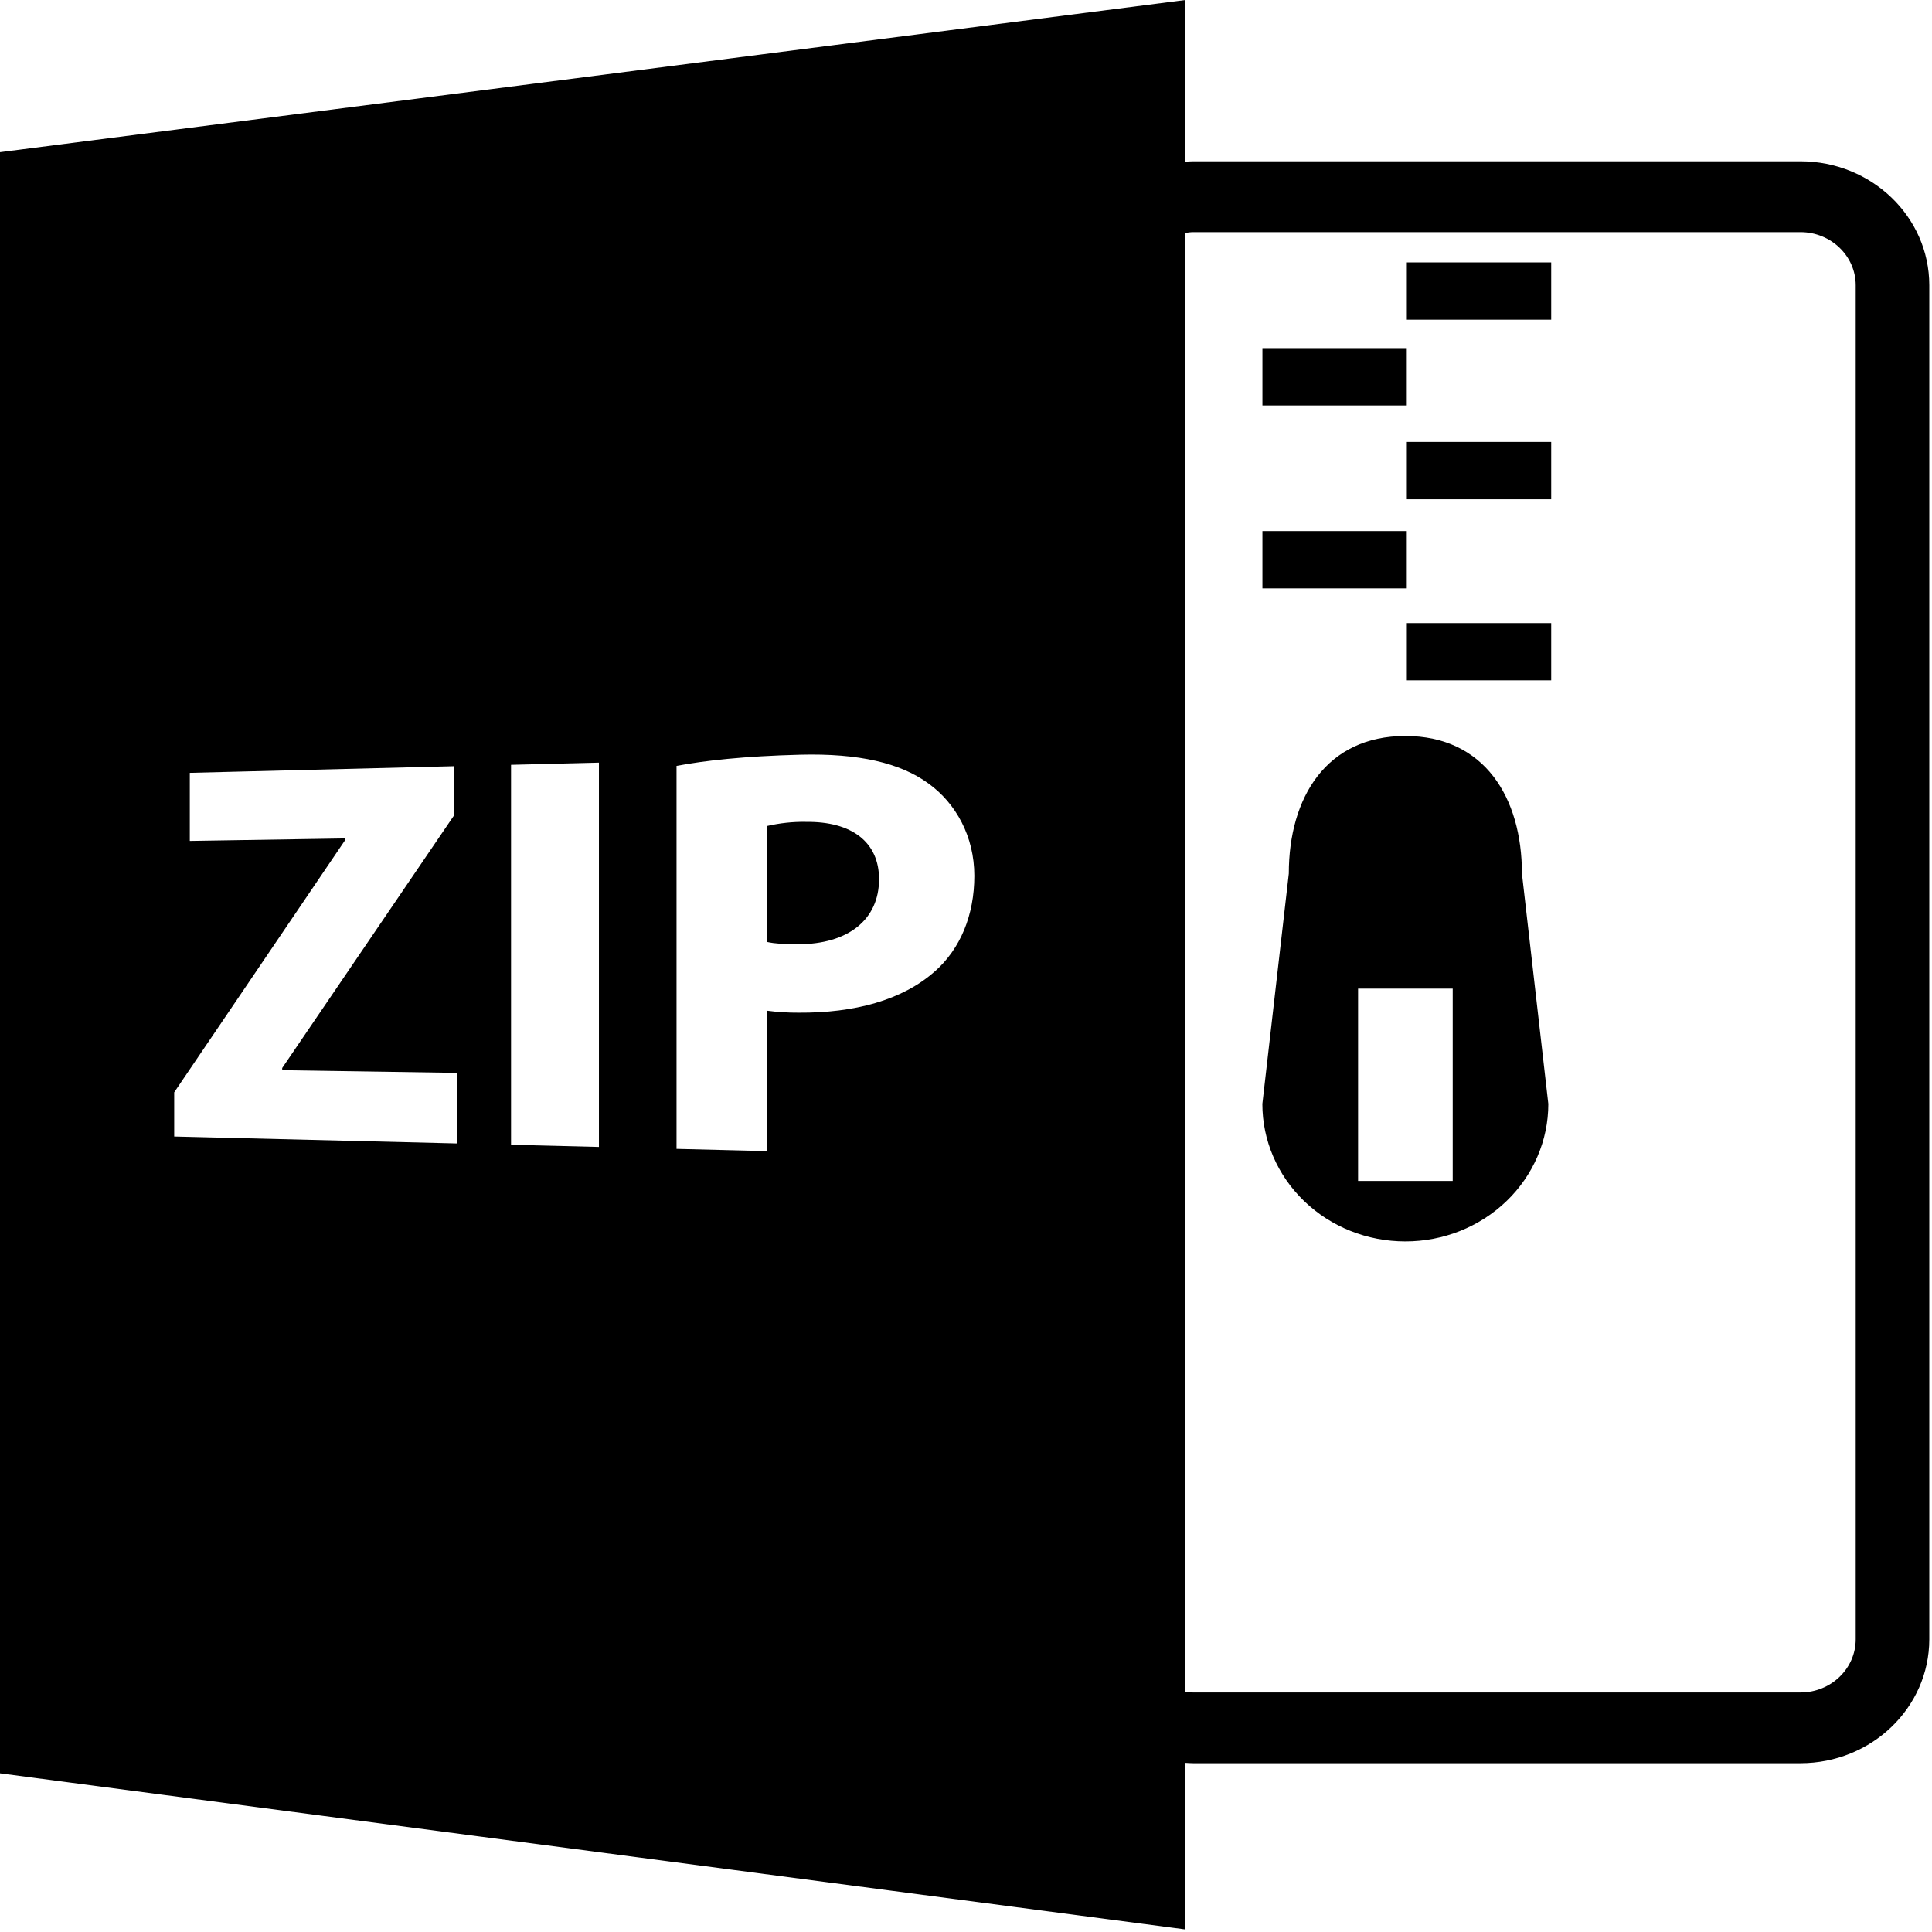
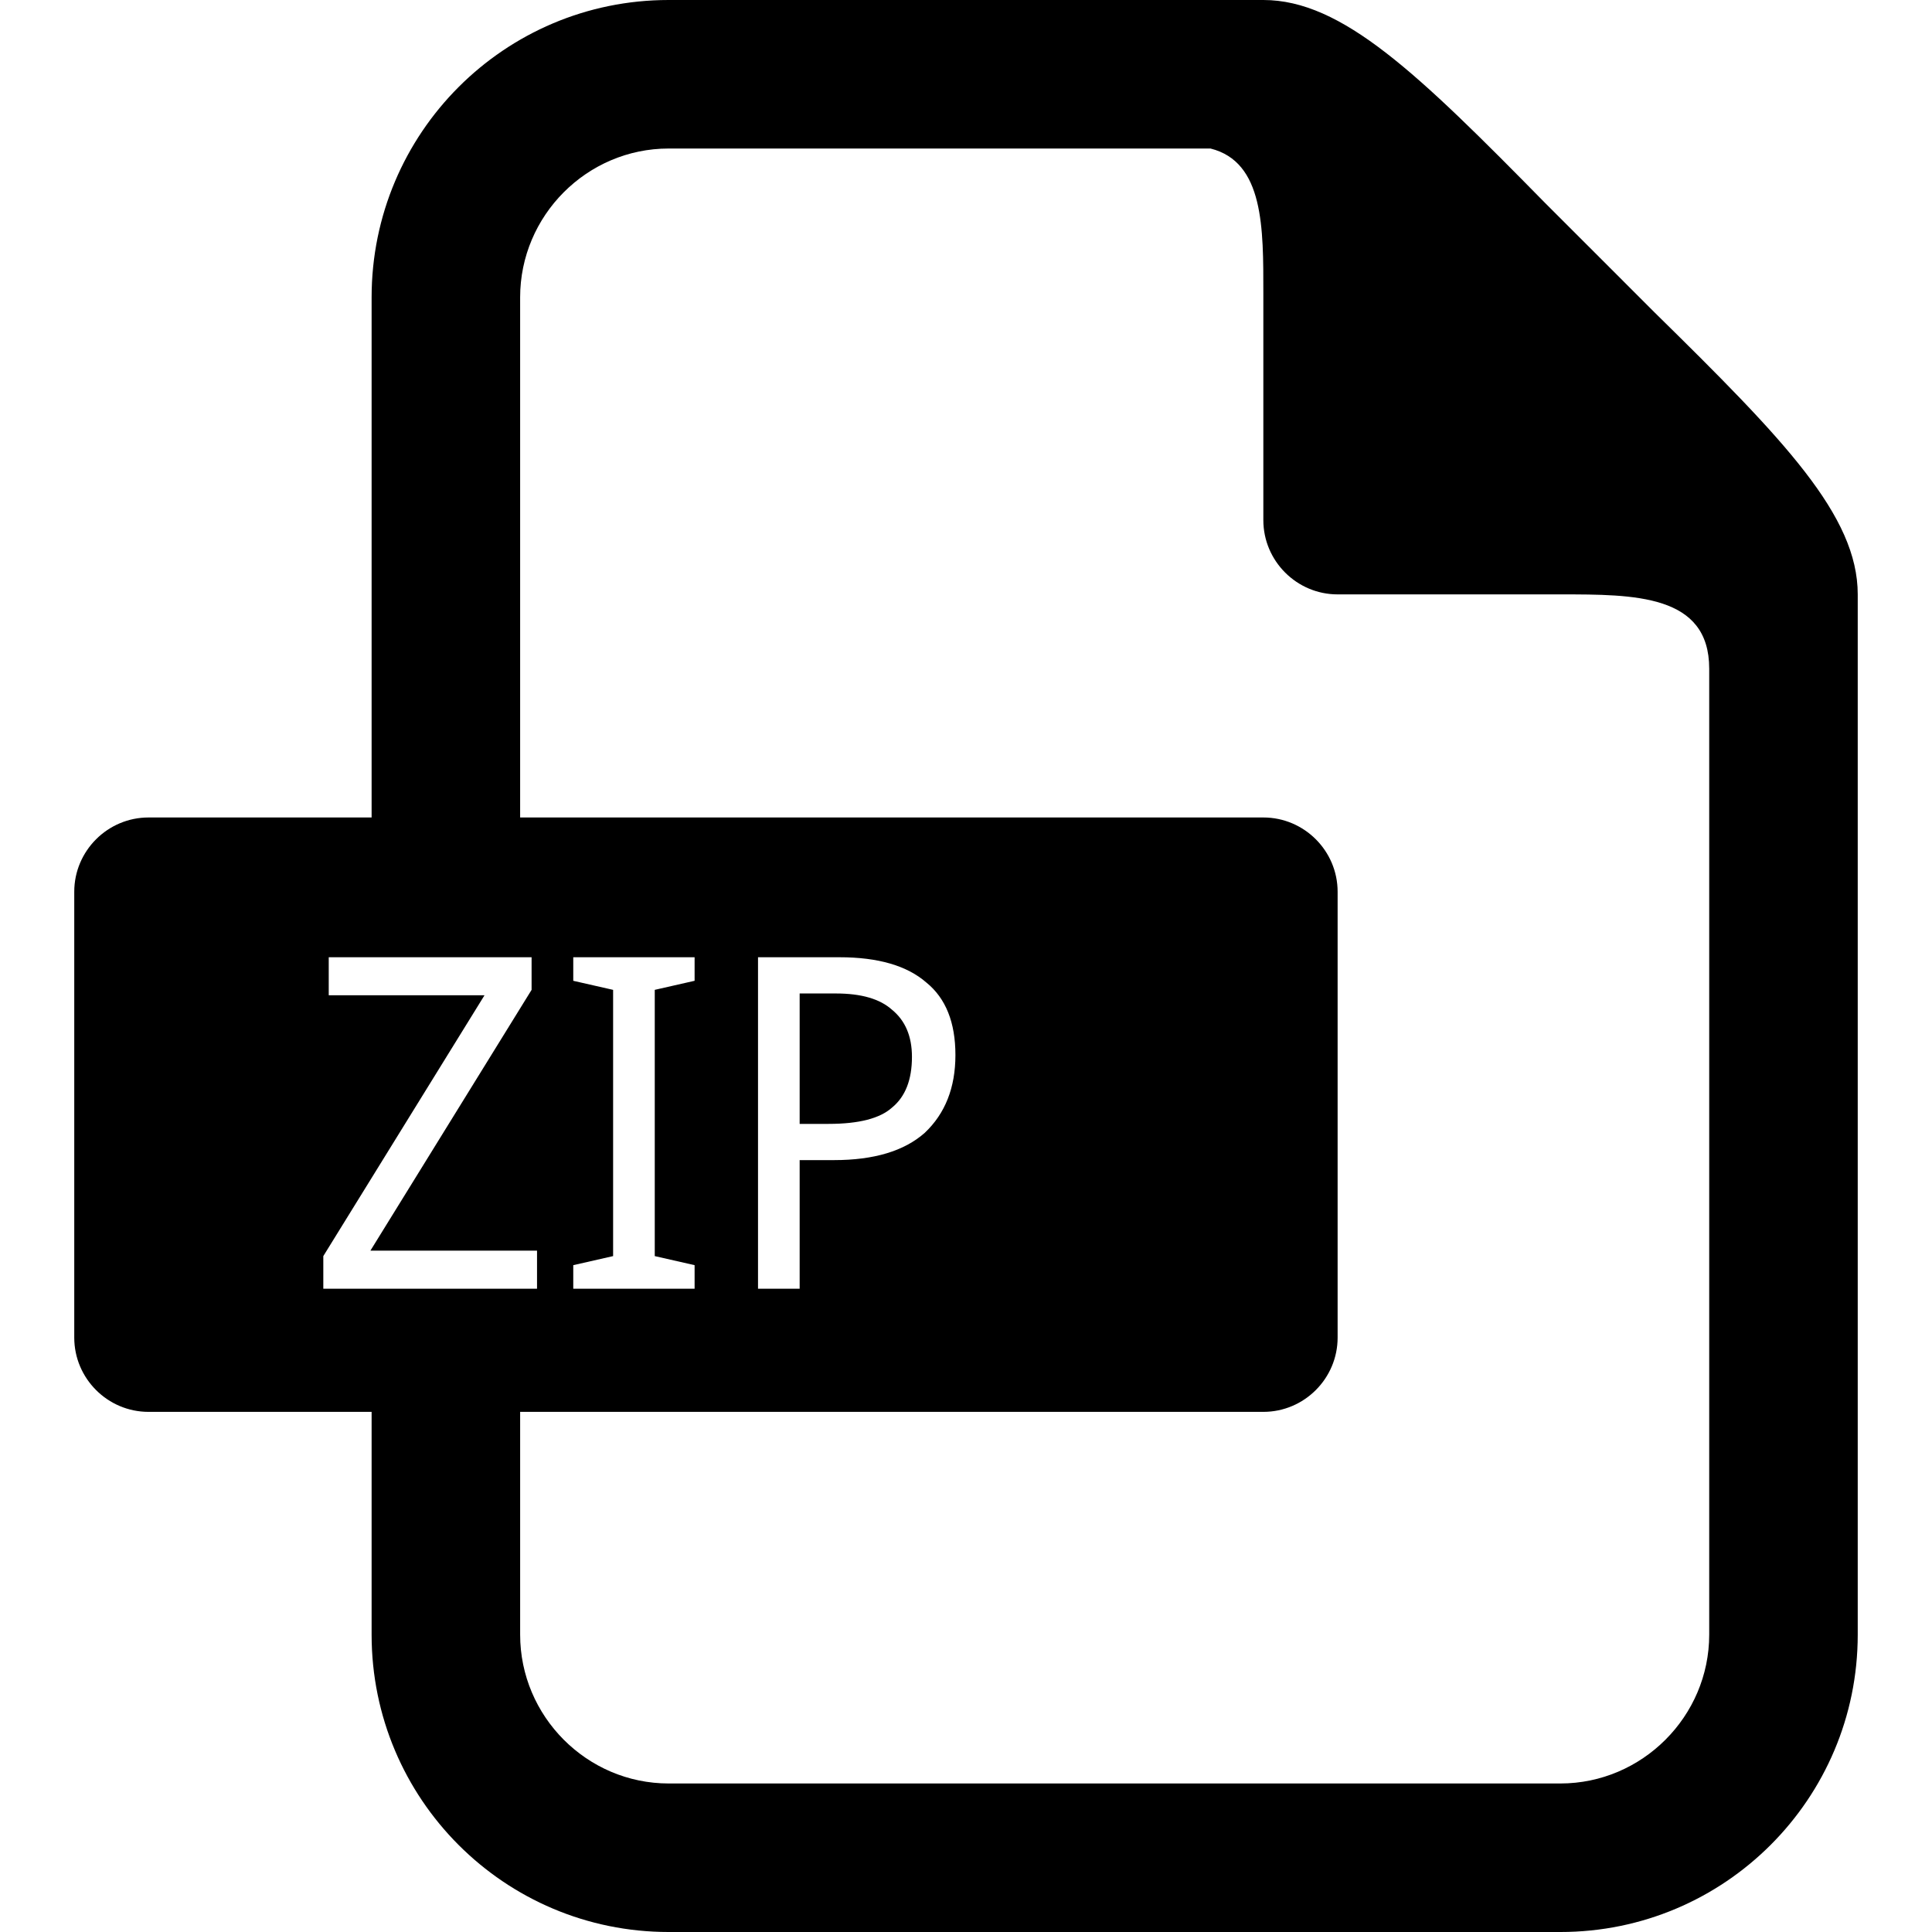
- <svg xmlns="http://www.w3.org/2000/svg" width="128" height="128">
-   <path d="M78.527 116.793c.178.008.348.024.527.024h40.233c4.711-.005 8.53-3.677 8.534-8.21V18.895c-.004-4.532-3.823-8.204-8.534-8.209H79.054c-.179 0-.353.016-.527.024V0L0 10.082v107.406l78.527 10.342v-11.037zm0-101.362c.174-.024.348-.052.527-.052h40.233c2.018 0 3.659 1.578 3.659 3.52v89.713c-.003 1.942-1.64 3.517-3.659 3.519H79.054c-.179 0-.353-.028-.527-.052V15.431zM30.262 75.757l-18.721-.46V72.37l11.3-16.673v-.148l-10.266.164v-4.51l17.504-.44v3.264L18.696 70.76v.144l11.566.176v4.678zm9.419.231l-5.823-.144V50.671l5.823-.144v25.461zm22.255-11.632c-2.168 1.922-5.353 2.76-9.02 2.736-.702.004-1.402-.04-2.097-.131v9.303l-5.997-.148V50.743c1.852-.352 4.473-.647 8.218-.743 3.838-.096 6.608.539 8.48 1.913 1.807 1.306 3.032 3.5 3.032 6.112s-.926 4.833-2.612 6.331h-.004zM53.36 54.45c-.856-.01-1.71.083-2.541.275v7.682c.523.116 1.167.152 2.06.152 3.301-.004 5.36-1.614 5.36-4.314 0-2.425-1.772-3.843-4.875-3.791l-.004-.004zm39.847-37.066h9.564v3.795h-9.564v-3.795zm-9.568 5.68h9.564v3.8h-9.564v-3.8zm9.568 6.216h9.564v3.799h-9.564V29.28zm0 12h9.564v3.794h-9.564V41.28zm-9.568-6.096h9.564v3.795h-9.564v-3.795zm9.472 47.064c2.512 0 4.921-.96 6.697-2.67 1.776-1.708 2.773-4.026 2.772-6.442l-1.748-15.263c0-5.033-2.492-9.112-7.725-9.112-5.232 0-7.72 4.079-7.72 9.112l-1.752 15.263c-.001 2.417.996 4.735 2.773 6.444 1.777 1.71 4.187 2.669 6.7 2.668h.003zm-3.135-16.75h6.27v12.743h-6.27V65.5z" />
+ <svg xmlns="http://www.w3.org/2000/svg" class="icon" width="200px" height="200.00px" viewBox="0 0 1024 1024" version="1.1">
+   <path d="M354.401 0c-87.04 0-157.44 70.559-157.44 157.599v275.681H78.72c-21.658 0-39.363 17.7-39.363 39.363v236.319c0 21.658 17.7 39.357 39.363 39.357h118.241v118.083c0 87.04 70.4 157.599 157.44 157.599h472.637c87.04 0 157.599-70.559 157.599-157.599V315.034c0-41.748-38.989-81.93-107.52-149.279l-29.117-29.123L818.877 107.52C751.539 38.989 711.393 0 669.599 0H354.406z m0 78.72h287.201c28.355 7.091 27.996 42.138 27.996 76.8v120.161c0 21.658 17.7 39.357 39.363 39.357h118.077c39.388 0 78.879-0.026 78.879 39.363v512c0 43.32-35.553 78.879-78.879 78.879H354.406c-43.325 0-78.72-35.558-78.72-78.879v-118.083h393.917c21.663 0 39.363-17.695 39.363-39.357V472.643c0-21.663-17.7-39.363-39.363-39.363H275.681V157.599c0-43.32 35.395-78.879 78.72-78.879zM174.234 507.361h107.52v17.28l-85.437 138.24h88.32v20.157H171.361v-17.28l85.437-138.24H174.239v-20.157z m129.603 0h64.317v12.477l-21.12 4.803v141.117l21.12 4.803v12.477H303.841v-12.477l21.12-4.803V524.646l-21.12-4.803v-12.477z m97.92 0h43.197c20.48 0 35.84 4.48 46.08 13.44 10.24 8.32 15.36 21.12 15.36 38.4s-5.437 31.037-16.317 41.277c-10.88 9.6-26.88 14.403-48 14.403H423.834v68.157H401.766V507.361z m22.077 19.2v69.12h15.36c16 0 27.203-2.883 33.603-8.643 7.04-5.76 10.557-14.72 10.557-26.88 0-10.88-3.517-19.2-10.557-24.96-6.4-5.76-16.323-8.637-29.763-8.637h-19.2z" />
</svg>
